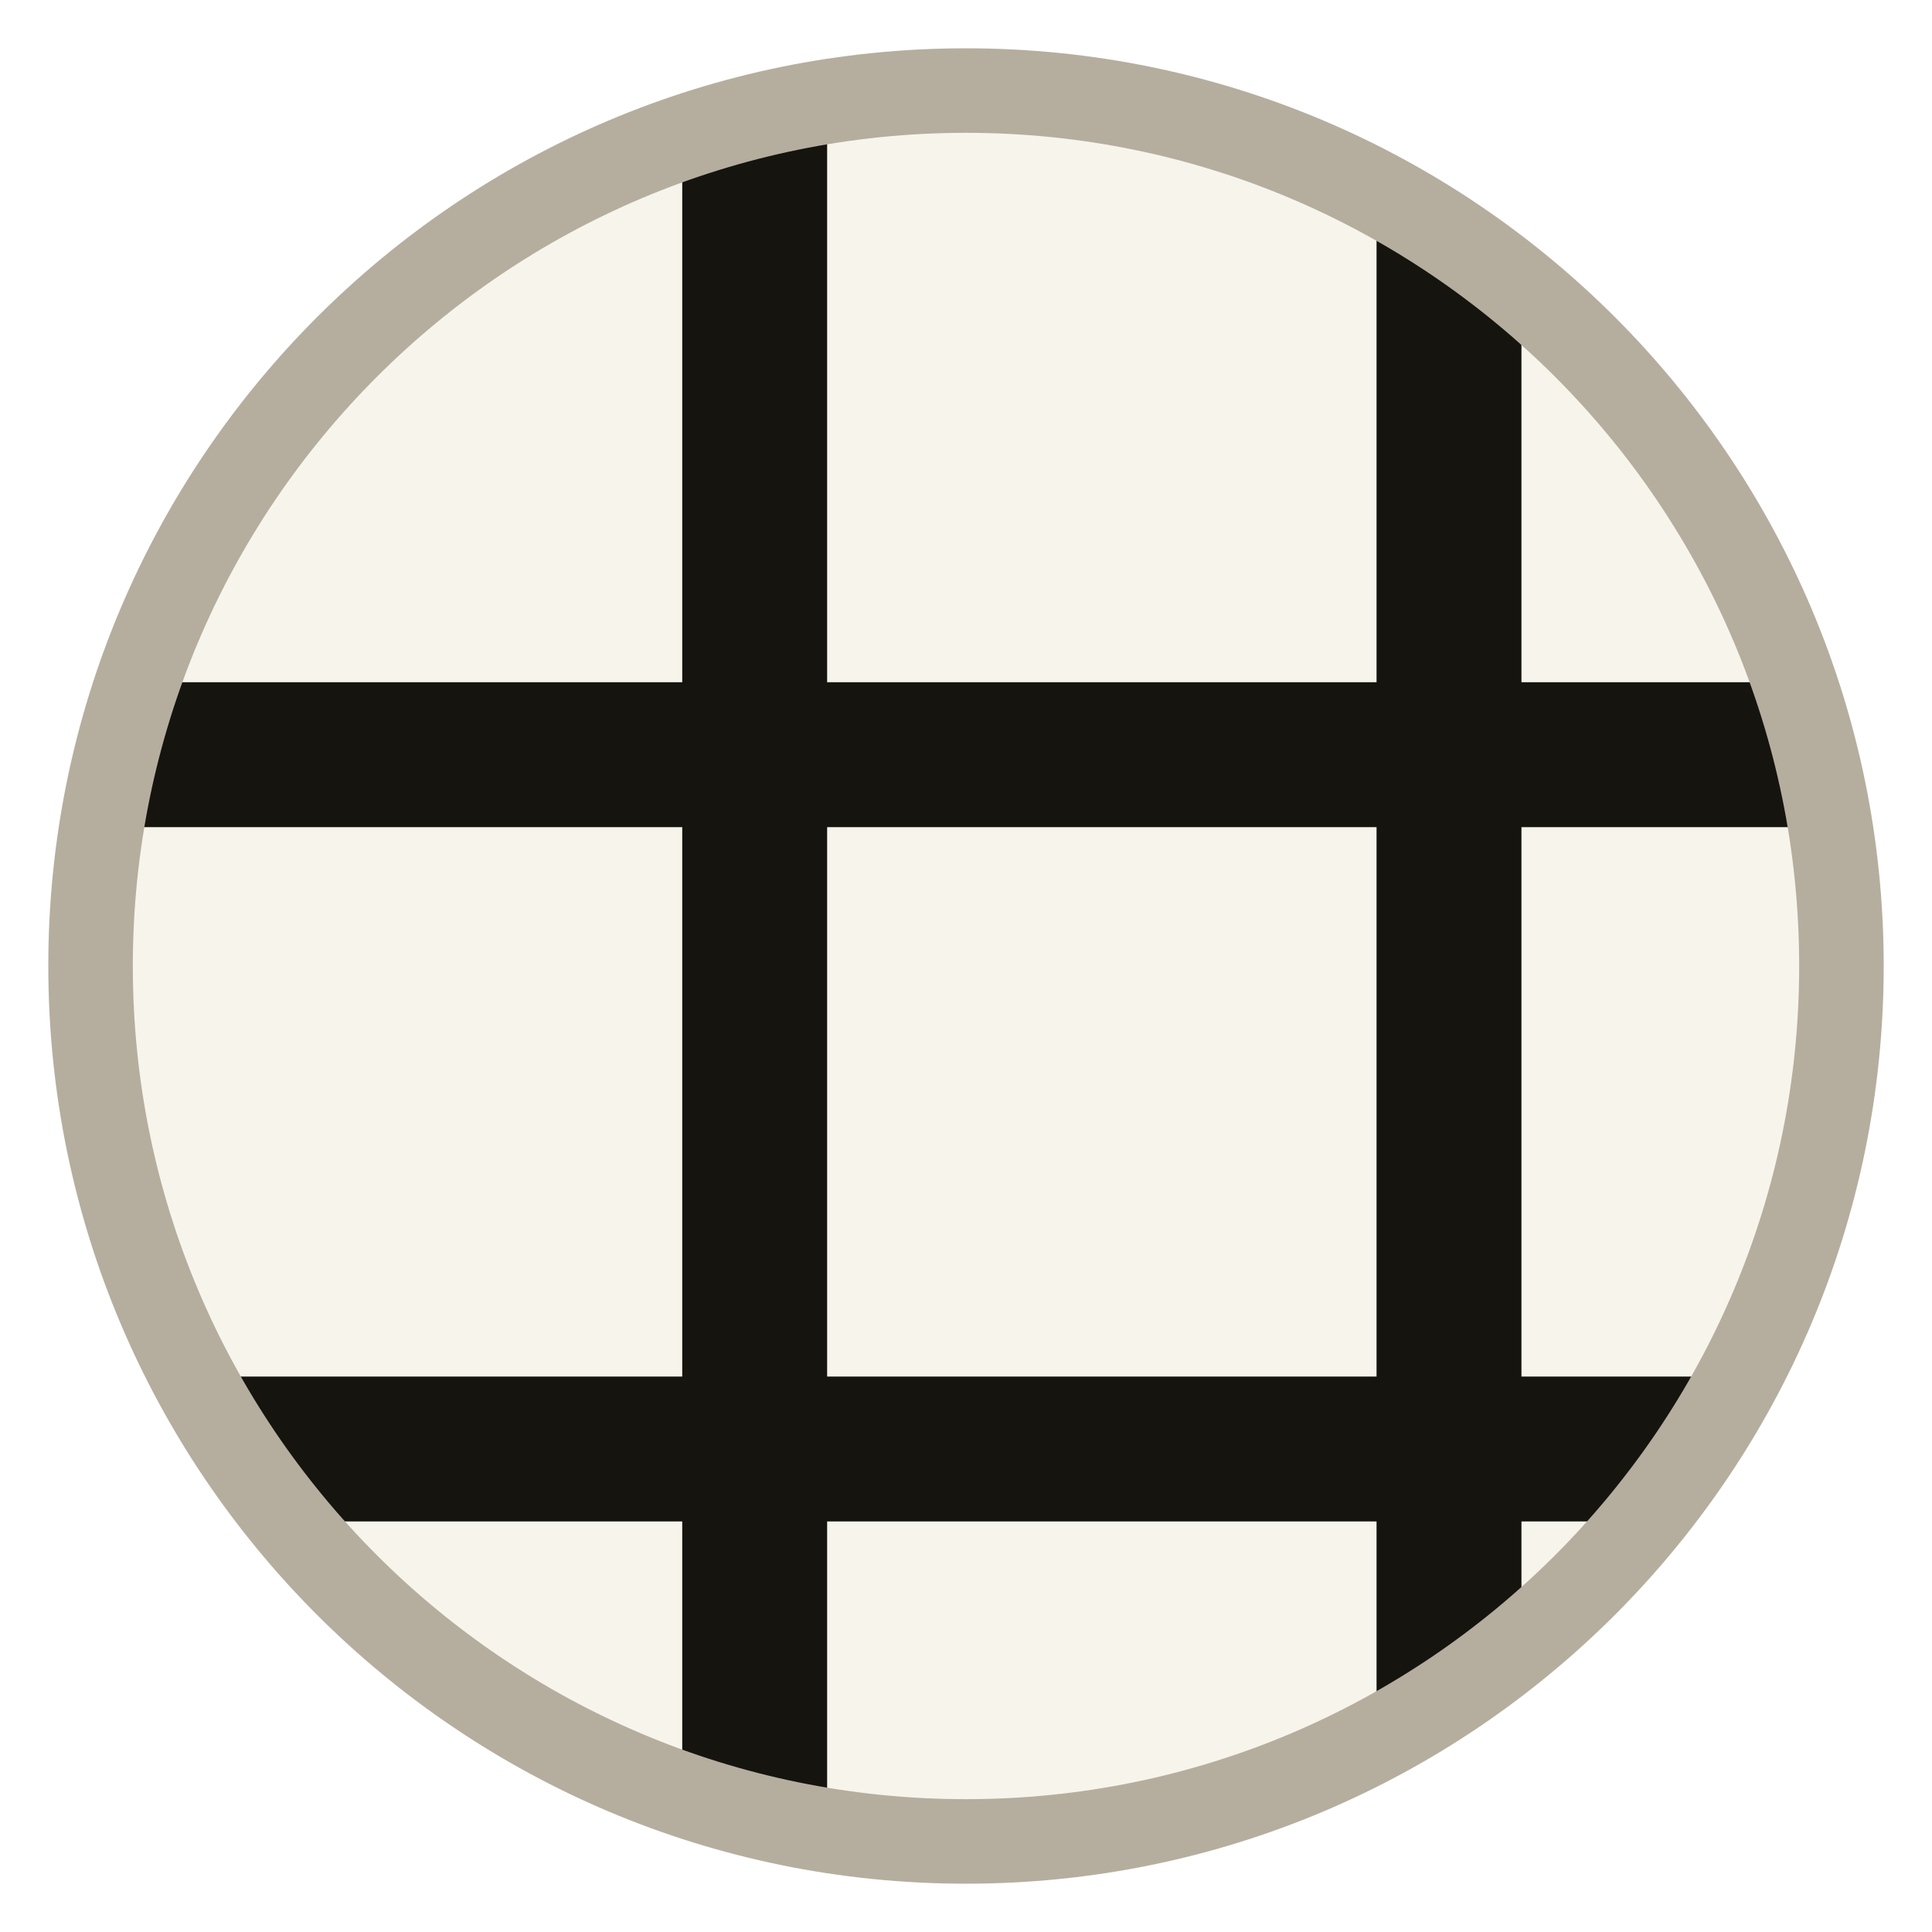
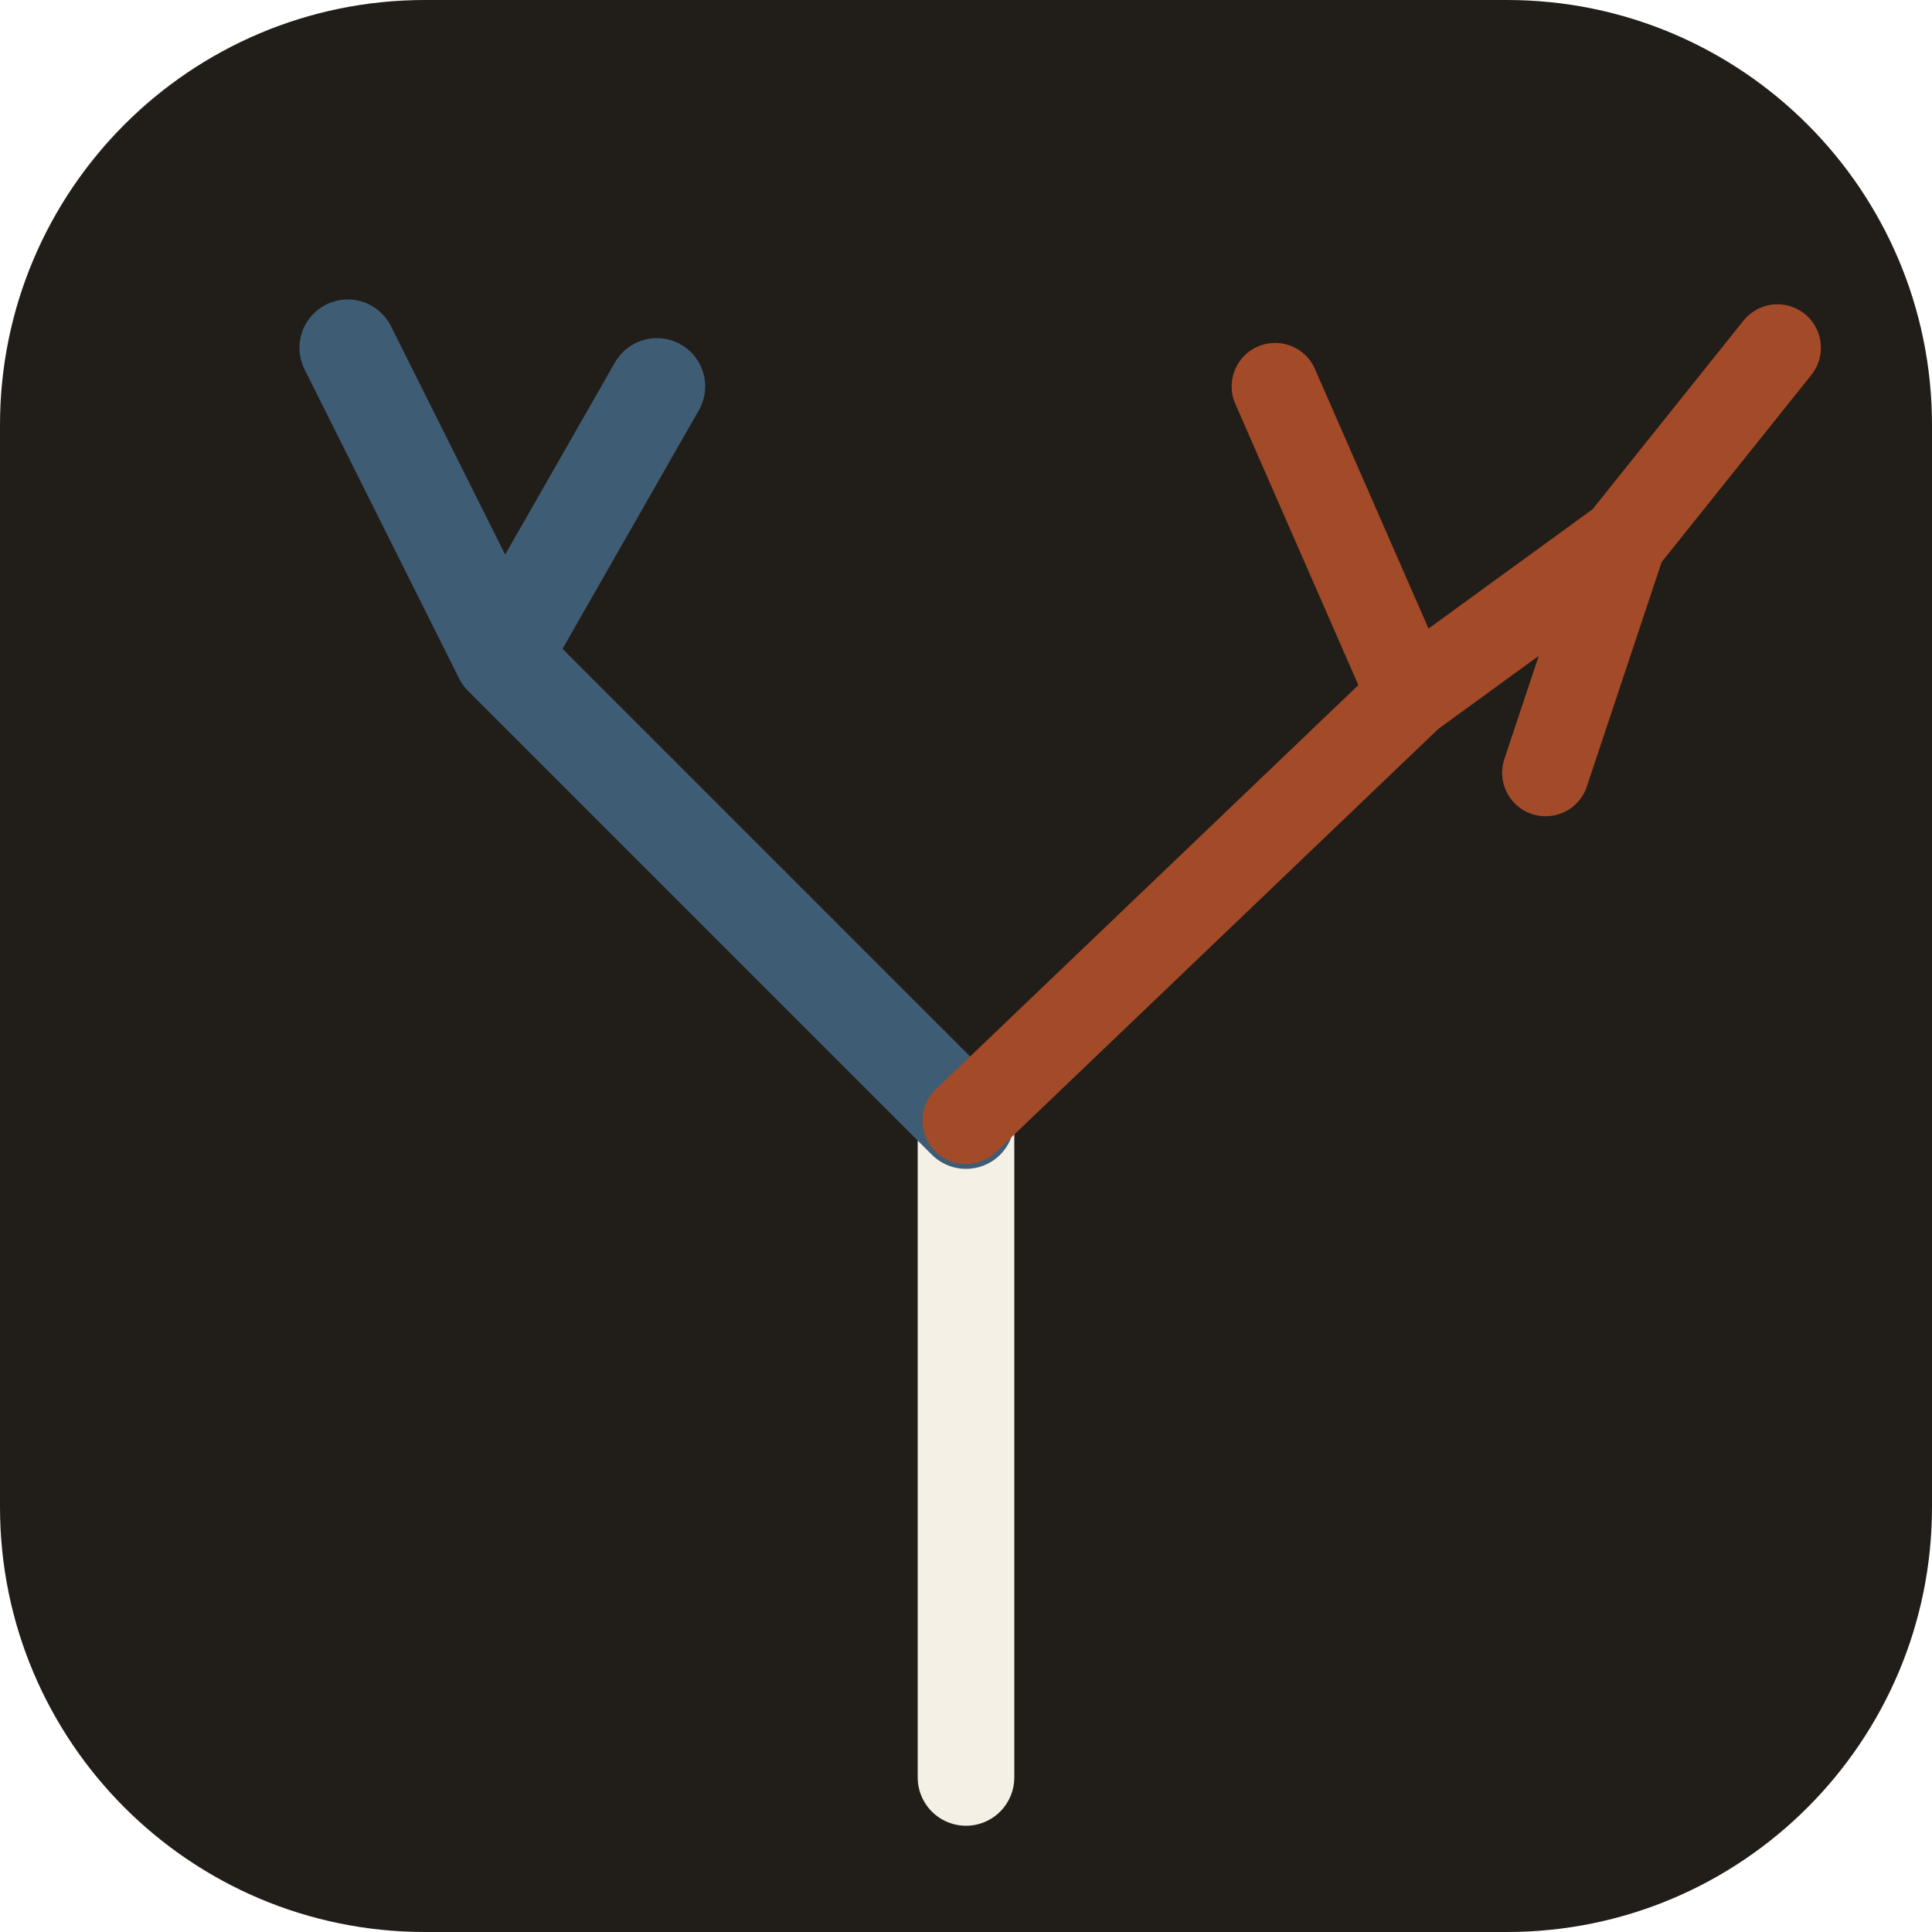
- <svg xmlns="http://www.w3.org/2000/svg" viewBox="0 0 32 32" role="img" aria-label="Bentuk Kota">
-   <defs>
-     <clipPath id="disc">
-       <circle cx="16" cy="16" r="14.5" />
-     </clipPath>
-   </defs>
-   <circle cx="16" cy="16" r="14.5" fill="#F7F4EC" />
-   <g clip-path="url(#disc)" stroke="#16140F" stroke-width="2.4" stroke-linecap="square">
-     <path d="M0 12.5h32" />
-     <path d="M0 24h32" />
-     <path d="M12.5 0v32" />
-     <path d="M24 0v32" />
-   </g>
-   <circle cx="16" cy="16" r="14.5" fill="none" stroke="#B5AE9F" stroke-width="1.4" />
+ <svg xmlns="http://www.w3.org/2000/svg" viewBox="0 0 100 100">
+   <rect x="0" y="0" width="100" height="100" rx="22" fill="#211D19" />
+   <path d="M50 92 L50 58" fill="none" stroke="#F4F0E6" stroke-width="5" stroke-linecap="round" />
+   <path d="M50 58 L26 34 M26 34 L18 18 M26 34 L34 20" fill="none" stroke="#3E5C74" stroke-width="5" stroke-linecap="round" />
+   <path d="M50 58 L73 36 M73 36 L66 20 M73 36 L84 28 M84 28 L92 18 M84 28 L80 40" fill="none" stroke="#A34A28" stroke-width="4.5" stroke-linecap="round" stroke-linejoin="round" />
</svg>
